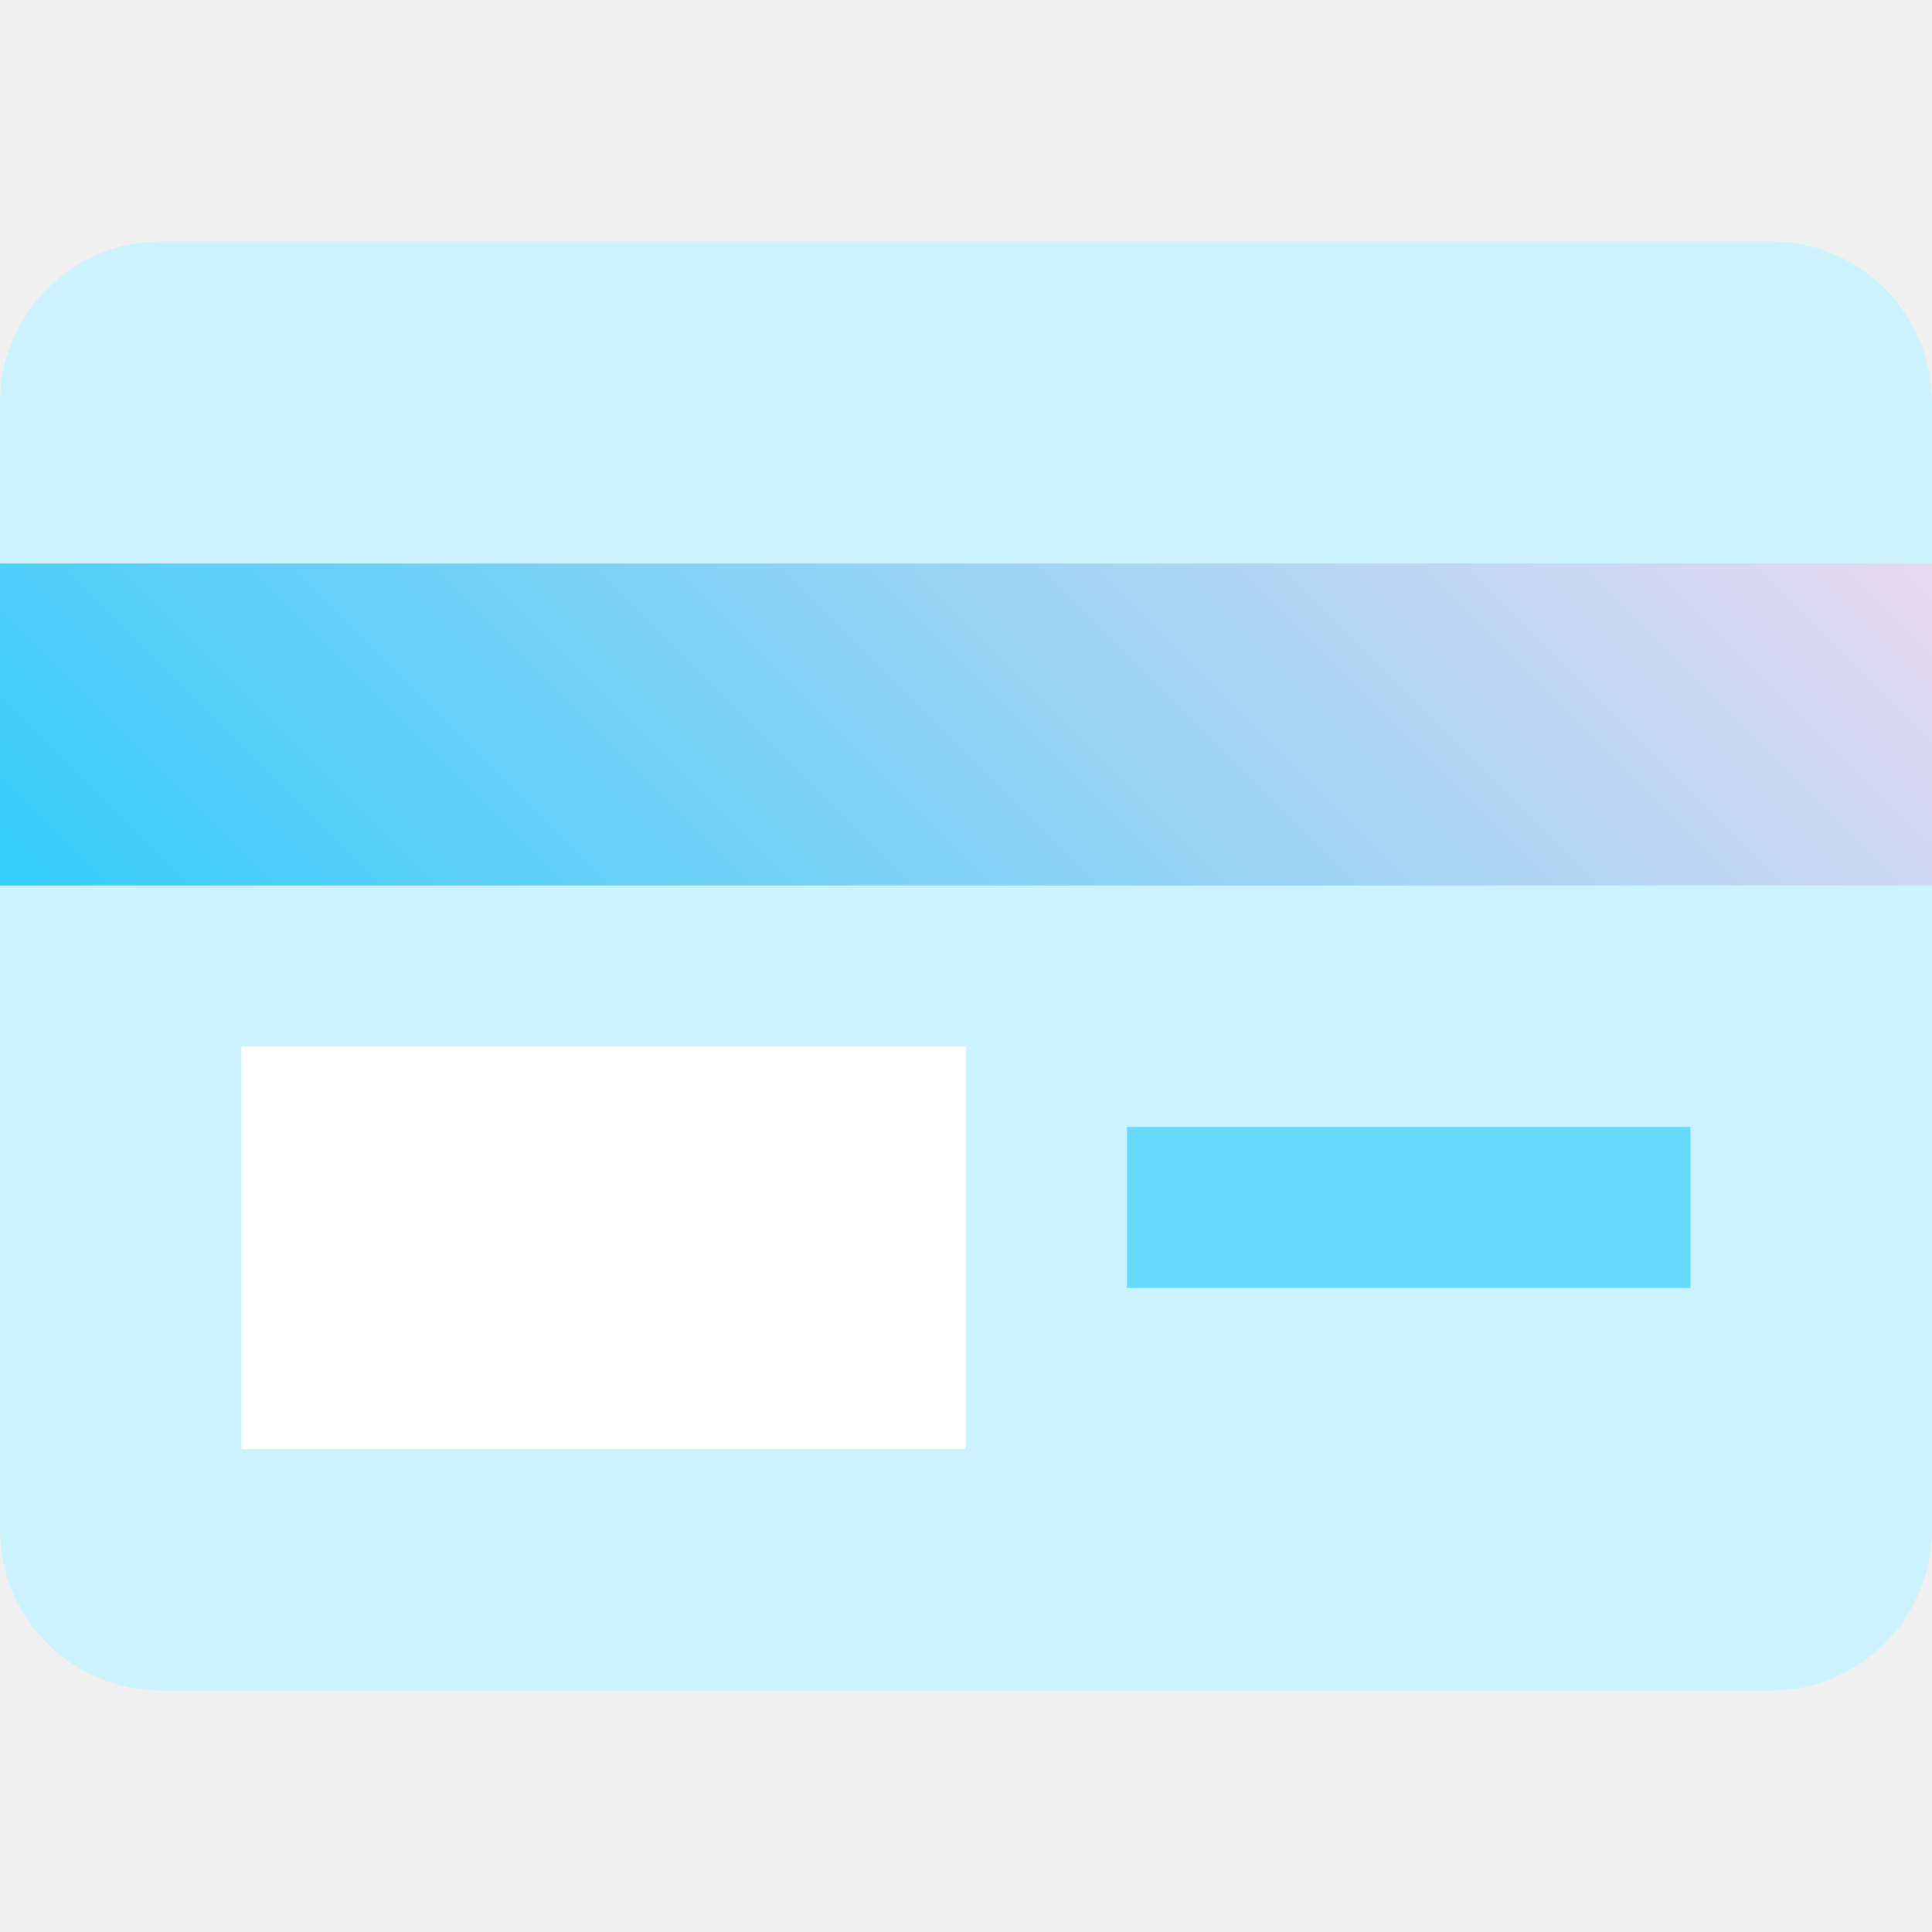
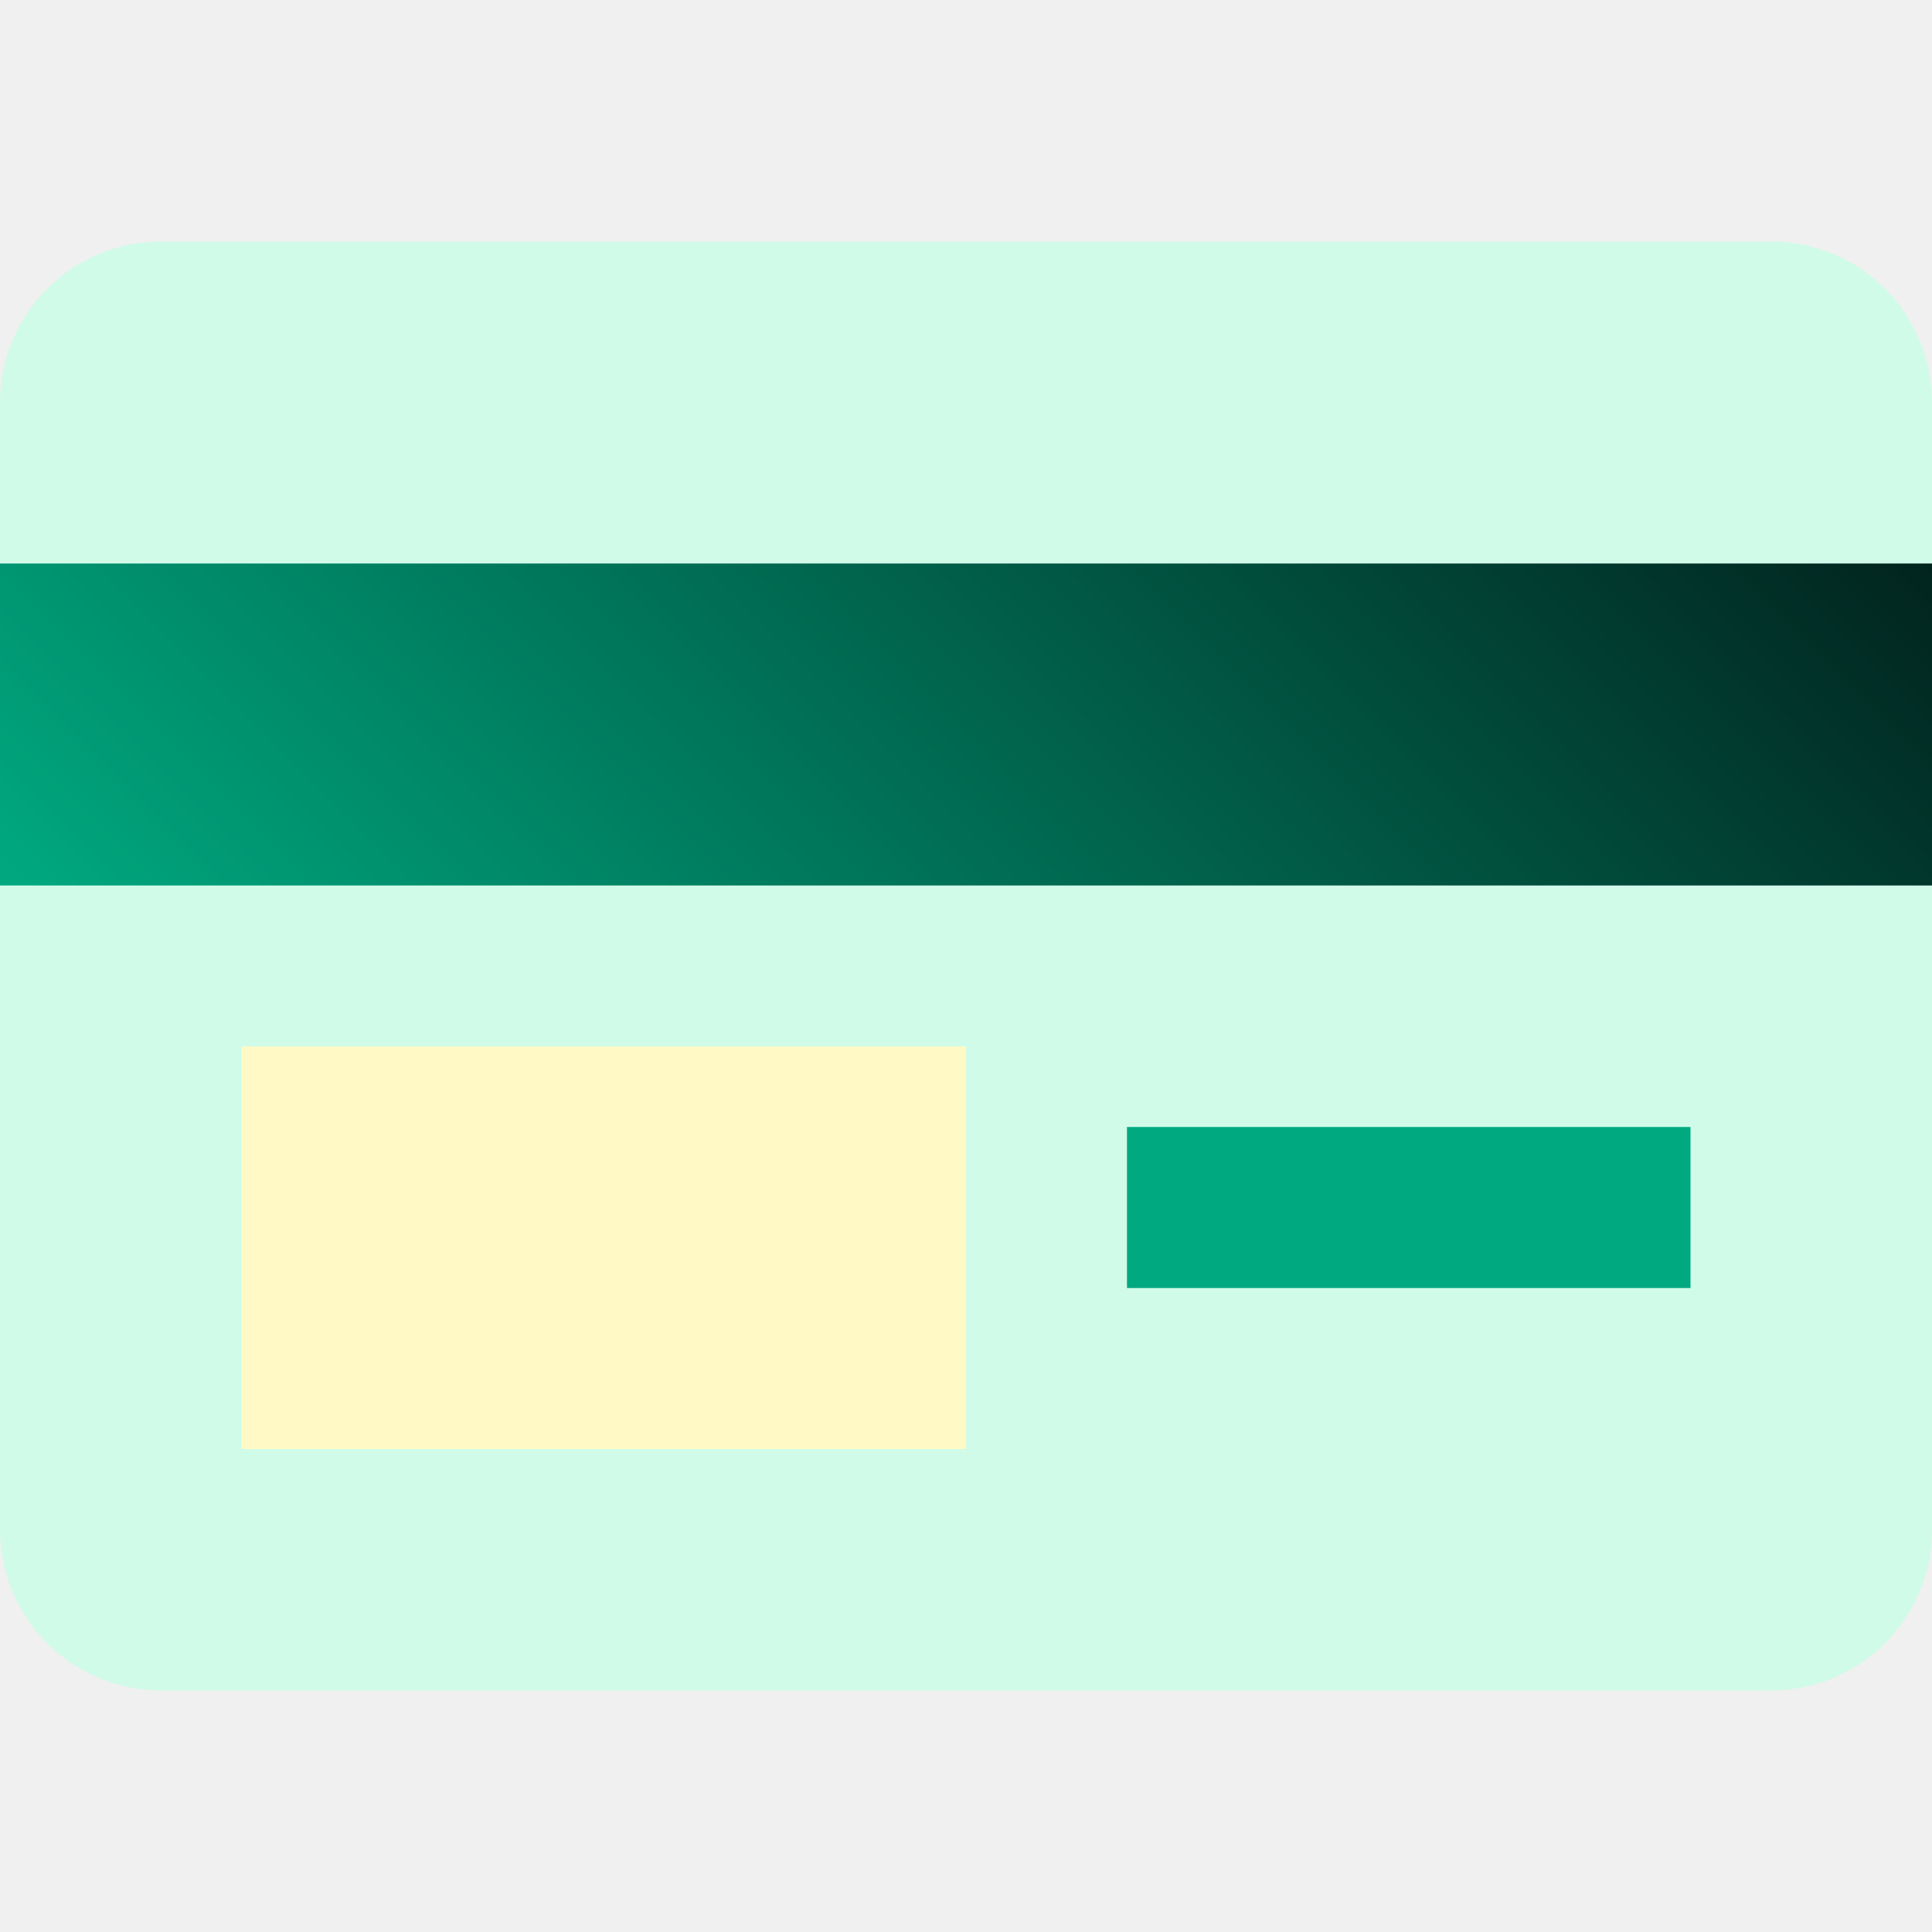
<svg xmlns="http://www.w3.org/2000/svg" width="34" height="34" viewBox="0 0 34 34" fill="none">
-   <path d="M2.833 4.25H31.167C32.731 4.25 34 5.519 34 7.083V26.917C34 28.482 32.731 29.75 31.167 29.75H2.833C1.269 29.75 0 28.482 0 26.917V7.083C0 5.519 1.269 4.25 2.833 4.25Z" fill="#CCF2FE" />
-   <path d="M34 9.917H0V15.583H34V9.917Z" fill="url(#paint0_linear_118_146)" />
-   <path d="M29.75 19.833H19.833V22.667H29.75V19.833Z" fill="#67D9FB" />
-   <path d="M17 18.417H4.25V25.5H17V18.417Z" fill="white" />
+   <path d="M2.833 4.25H31.167C32.731 4.25 34 5.519 34 7.083V26.917C34 28.482 32.731 29.75 31.167 29.75H2.833C1.269 29.75 0 28.482 0 26.917V7.083C0 5.519 1.269 4.25 2.833 4.25Z" fill="#D0FBE8" />
+   <path d="M34 9.917H0V15.583H34V9.917Z" fill="url(#paint0_linear_88_44)" />
+   <path d="M29.75 19.833H19.833V22.667H29.75V19.833Z" fill="#00A980" />
+   <path d="M17 18.417H4.25V25.5H17V18.417Z" fill="#FFFAC5" />
  <defs>
-     <linearGradient id="paint0_linear_118_146" x1="7.083" y1="22.668" x2="26.917" y2="2.835" gradientUnits="userSpaceOnUse">
-       <stop stop-color="#34CDFA" />
-       <stop offset="1" stop-color="#E8D9F1" />
+     <linearGradient id="paint0_linear_88_44" x1="7.083" y1="22.668" x2="26.917" y2="2.835" gradientUnits="userSpaceOnUse">
+       <stop stop-color="#00A980" />
+       <stop offset="1" stop-color="#01241E" />
    </linearGradient>
  </defs>
</svg>
